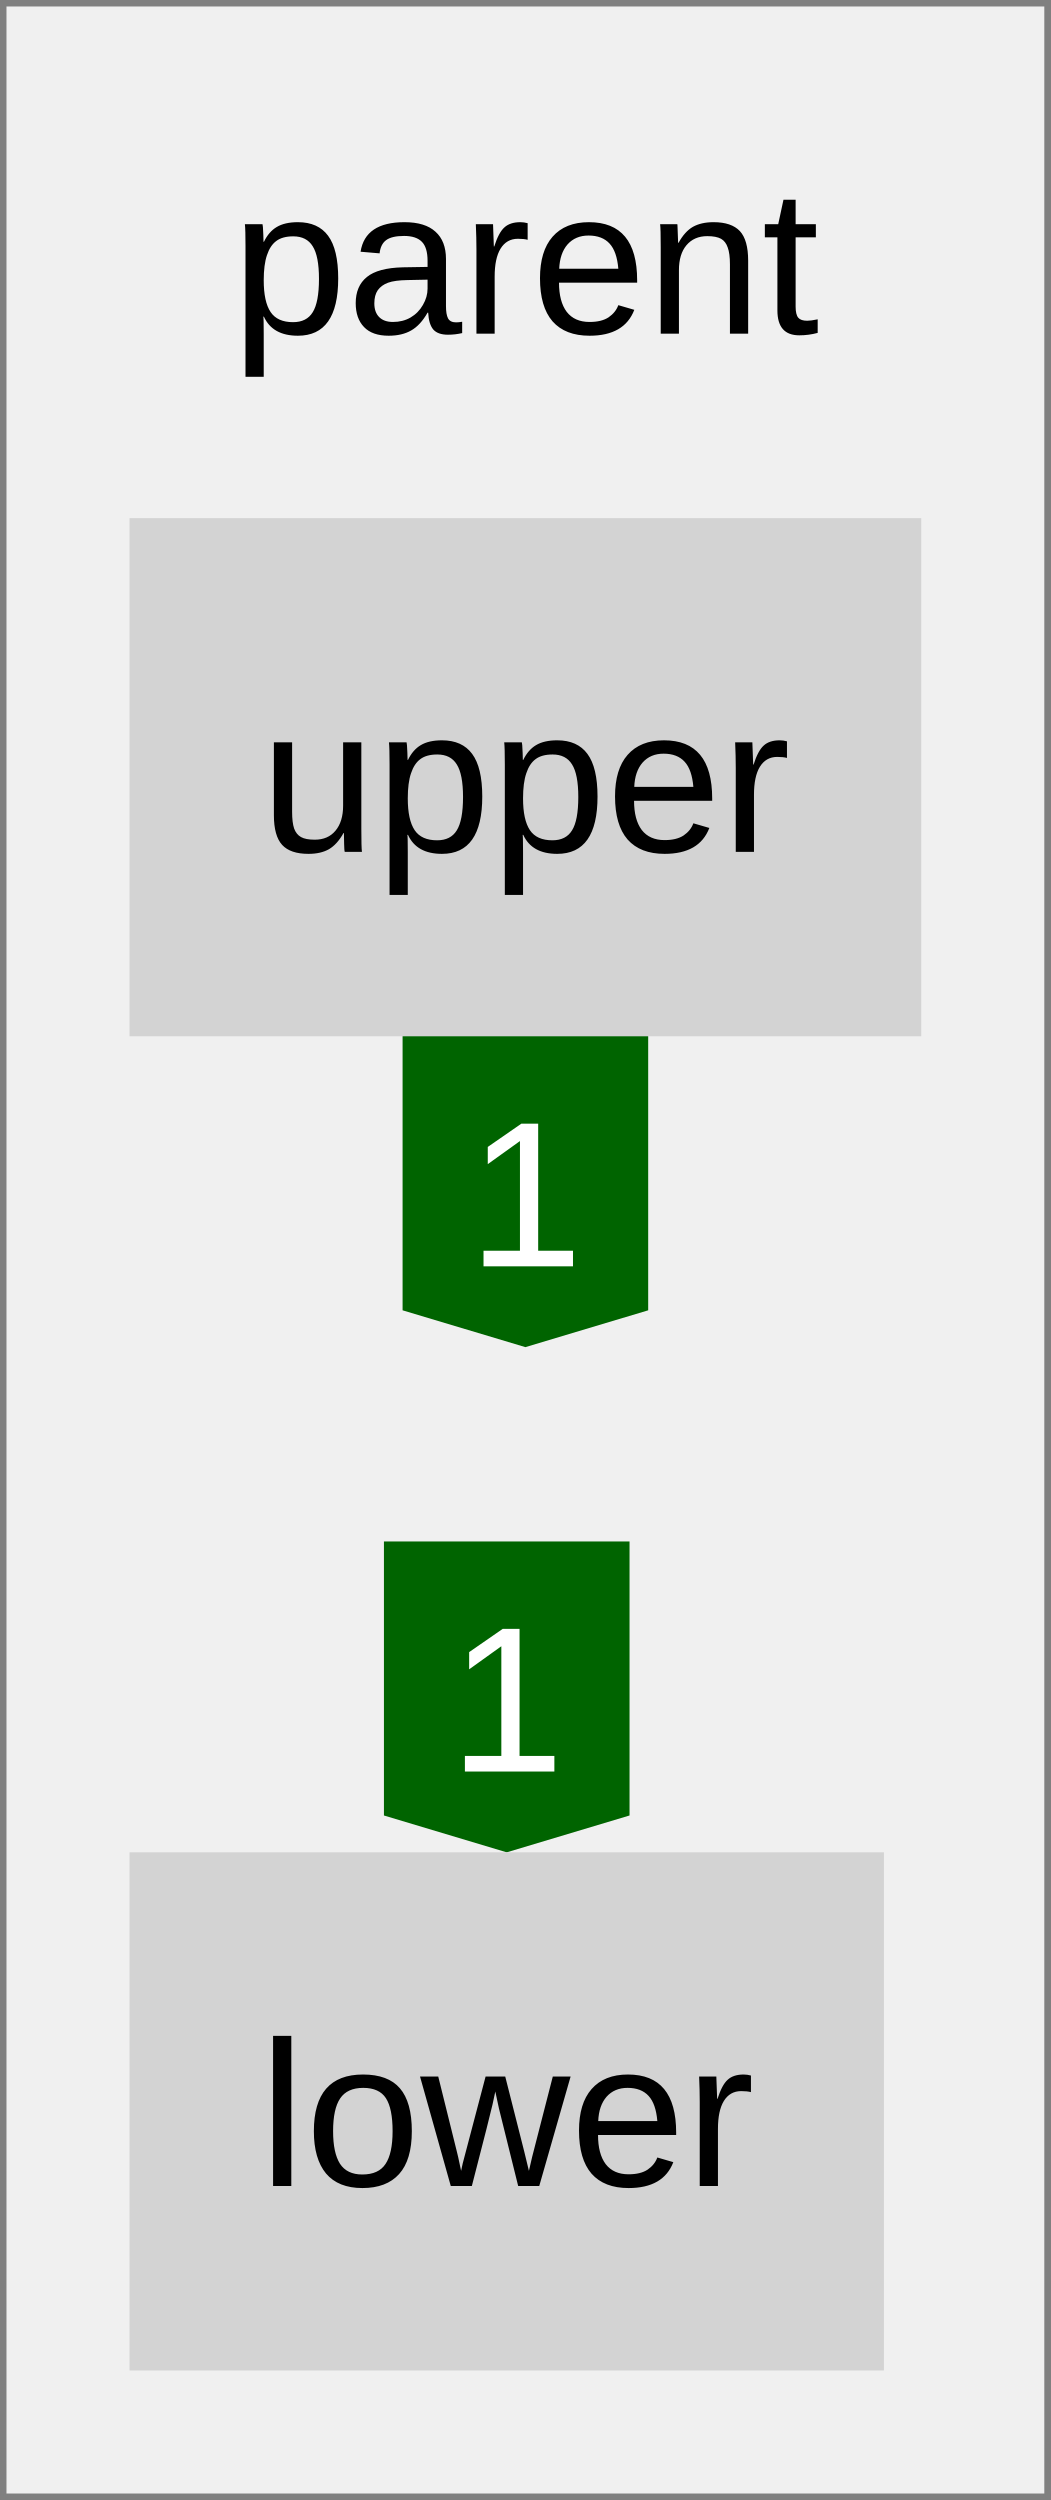
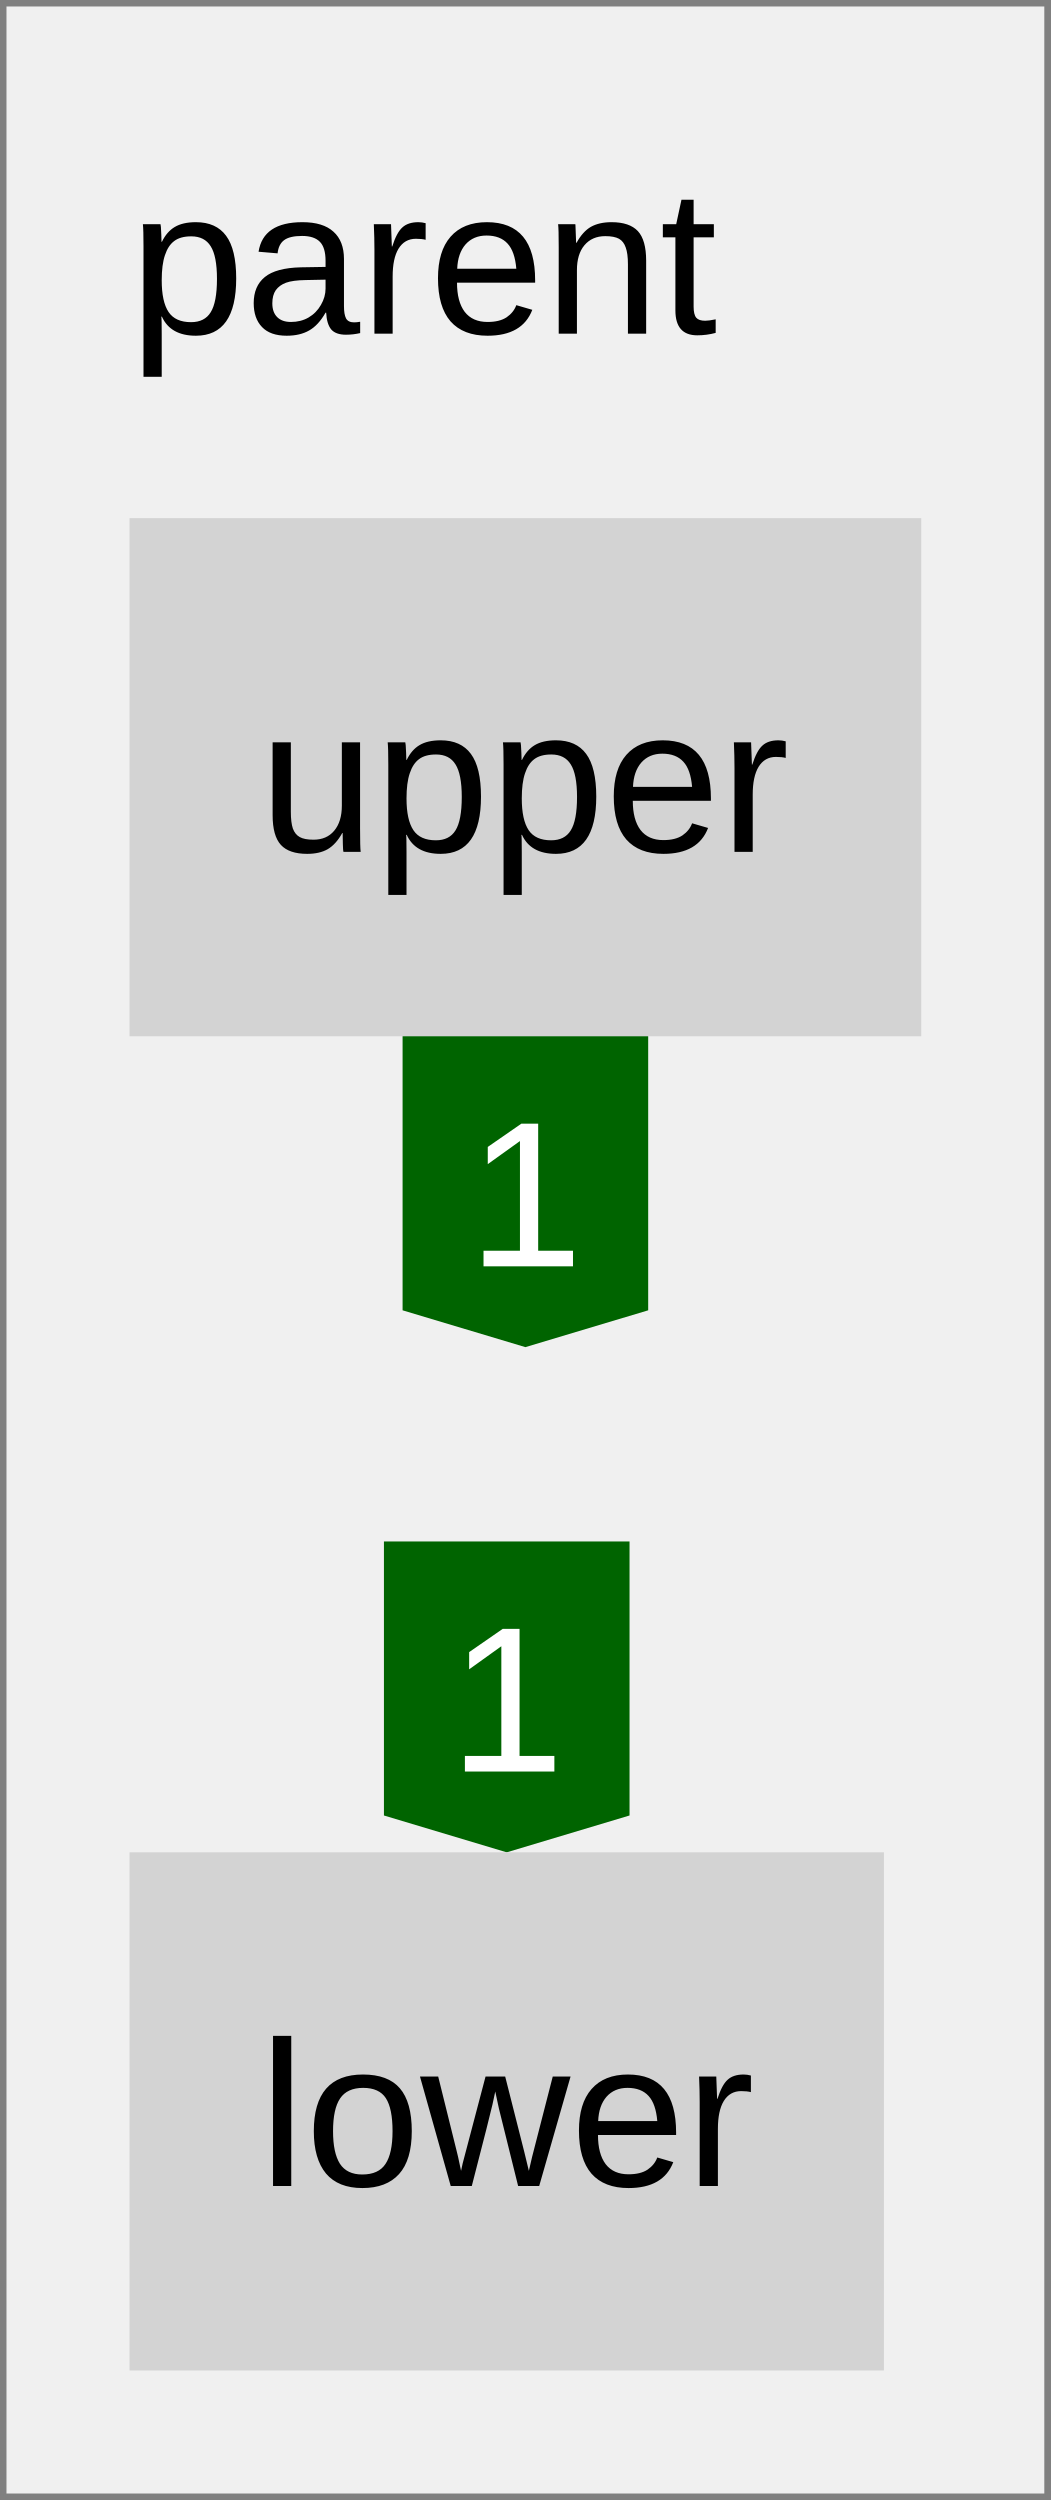
<svg xmlns="http://www.w3.org/2000/svg" height="193" width="81.12">
  <defs>
-     <style type="text/css">text{font-family:arial;font-size:16px;text-anchor:middle}g.anonymous text{font-style:italic}g.parent&gt;rect{fill:none;stroke:gray}g.item&gt;rect{fill:lightgray}g.dependency&gt;text{fill:white}</style>
+     <style type="text/css">text{font-family:arial;font-size:16px}g.anonymous text{font-style:italic}g.parent&gt;rect{fill:none;stroke:gray}g.item&gt;rect{fill:lightgray}g.dependency&gt;text{fill:white;text-anchor:middle}</style>
  </defs>
  <symbol id="down-arrow" preserveAspectRatio="xMidYMax slice" viewBox="0,0,1,1">
    <polygon fill="darkgreen" points="0,0.85 0,0 1,0 1,0.85 0.5,1" />
  </symbol>
  <symbol id="right-arrow" preserveAspectRatio="xMaxYMid slice" viewBox="0,0,1,1">
    <polygon fill="darkred" points="0.85,0 0,0 0,1 0.85,1 1,0.5" />
  </symbol>
  <symbol id="up-arrow" preserveAspectRatio="xMidYMin slice" viewBox="0,0,1,1">
    <polygon fill="darkred" points="0,0.15 0,1 1,1 1,0.15 0.5,0" />
  </symbol>
  <g class="parent">
    <rect height="193" width="81.12" />
-     <text x="40.56" y="25.76">parent</text>
+     <text x="10" y="25.76">parent</text>
    <g class="item">
      <rect height="40" width="61.12" x="10" y="40" />
-       <text x="40.56" y="65.76">upper</text>
+       <text x="20" y="65.76">upper</text>
    </g>
    <g class="dependency">
      <use href="#down-arrow" height="24" width="18.96" x="31.08" y="80" />
      <text x="40.56" y="97.76">1</text>
    </g>
    <g class="dependency">
      <use href="#down-arrow" height="24" width="18.96" x="29.64" y="119" />
      <text x="39.12" y="136.76">1</text>
    </g>
    <g class="item">
      <rect height="40" width="58.24" x="10" y="143" />
-       <text x="39.12" y="168.76">lower</text>
+       <text x="20" y="168.76">lower</text>
    </g>
  </g>
</svg>
